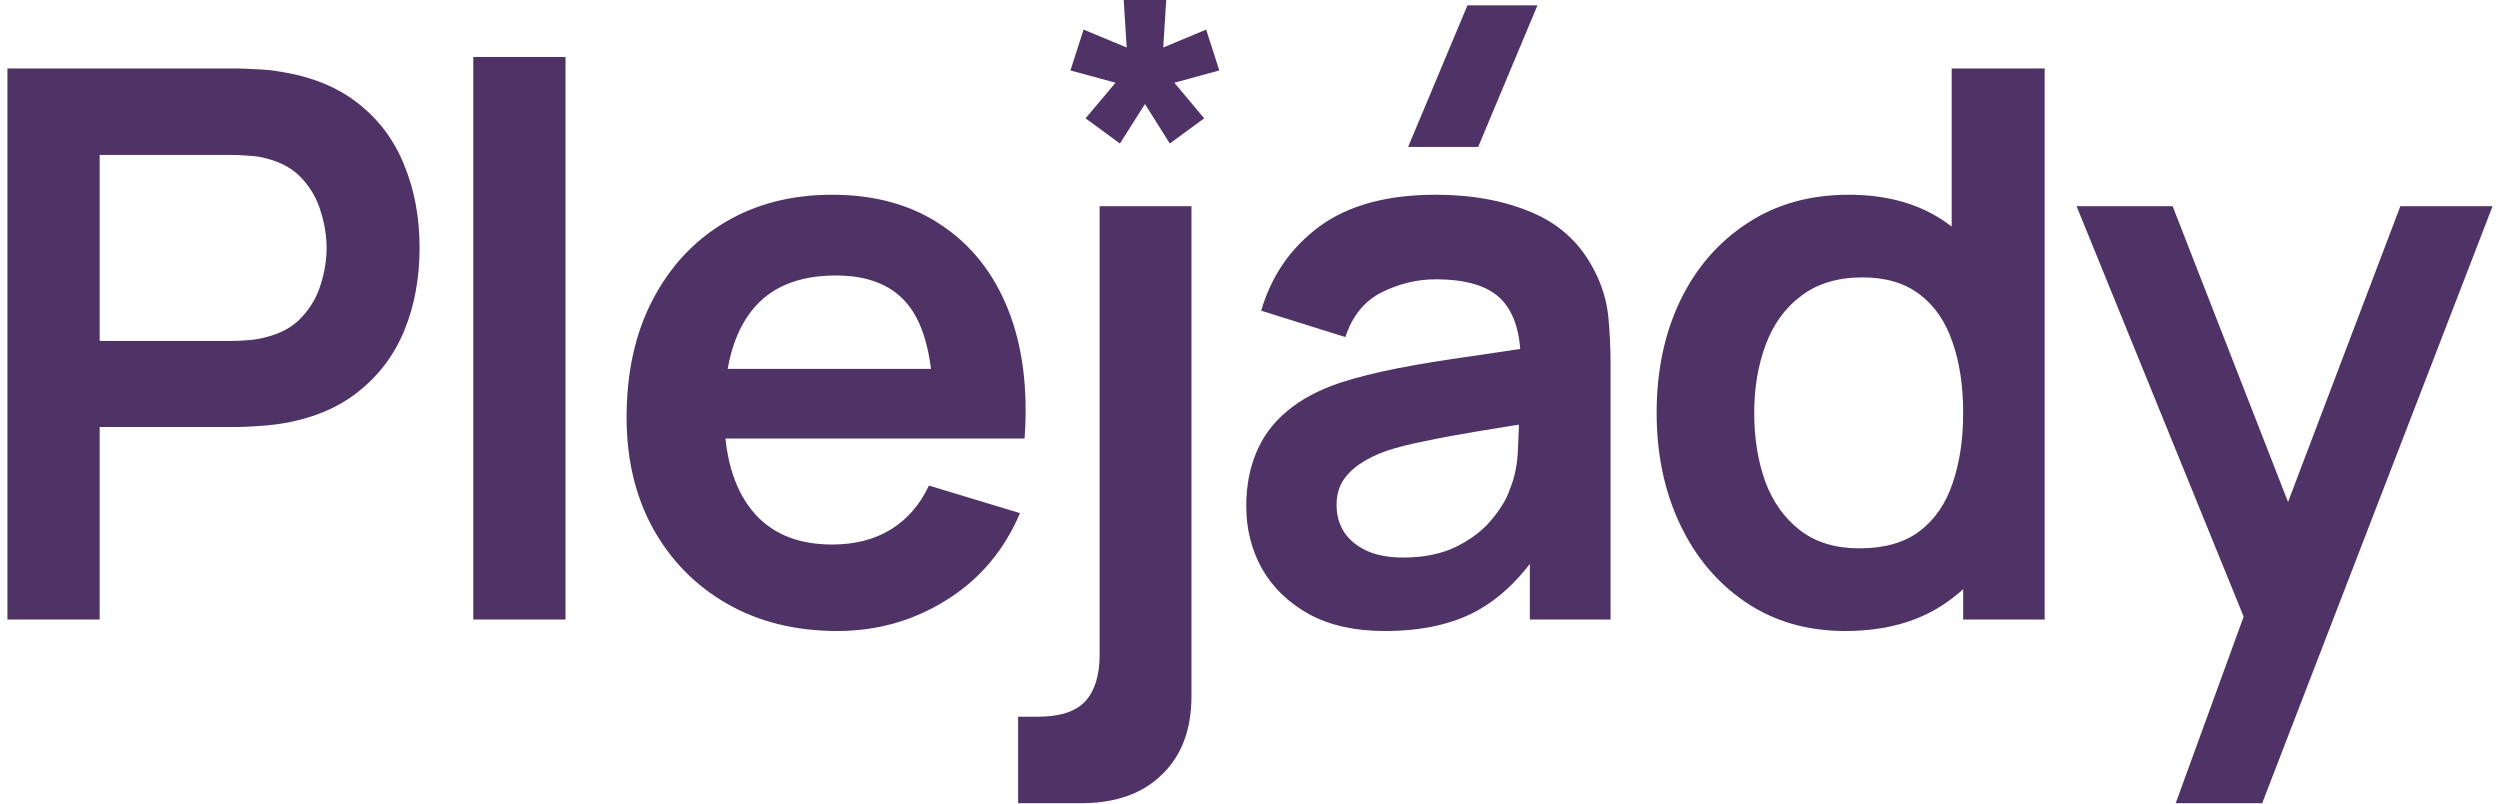
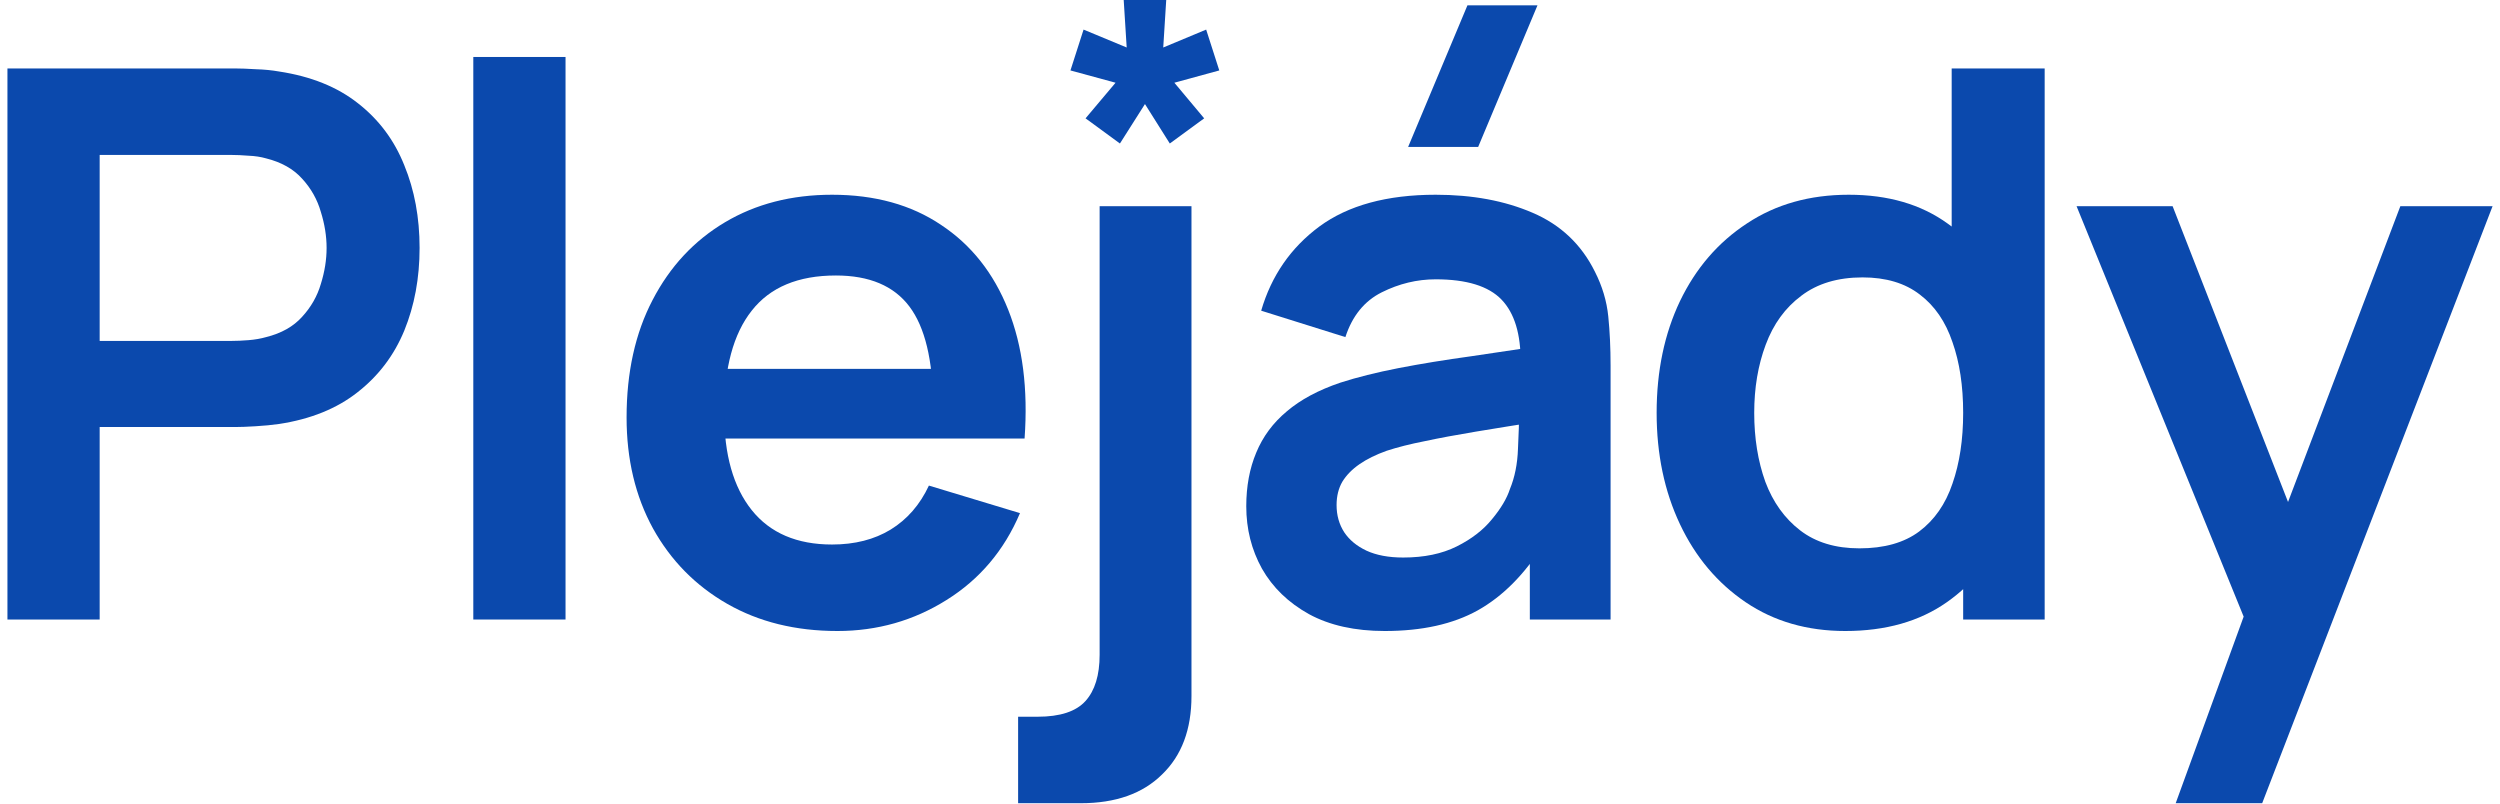
<svg xmlns="http://www.w3.org/2000/svg" width="249" height="80" viewBox="0 0 249 80" fill="none">
-   <path d="M0.741 61.704V6.818H23.42C23.953 6.818 24.64 6.844 25.478 6.895C26.317 6.92 27.092 6.996 27.803 7.123C30.979 7.606 33.597 8.661 35.655 10.287C37.739 11.913 39.276 13.971 40.267 16.462C41.283 18.926 41.791 21.671 41.791 24.694C41.791 27.693 41.283 30.437 40.267 32.927C39.25 35.392 37.7 37.438 35.617 39.064C33.559 40.69 30.954 41.745 27.803 42.227C27.092 42.329 26.304 42.405 25.44 42.456C24.601 42.507 23.928 42.532 23.42 42.532H9.927V61.704H0.741ZM9.927 33.956H23.039C23.547 33.956 24.119 33.931 24.754 33.88C25.389 33.829 25.974 33.728 26.507 33.575C28.032 33.194 29.226 32.521 30.09 31.555C30.979 30.59 31.602 29.497 31.958 28.277C32.339 27.058 32.529 25.863 32.529 24.694C32.529 23.526 32.339 22.331 31.958 21.112C31.602 19.866 30.979 18.761 30.09 17.796C29.226 16.83 28.032 16.157 26.507 15.775C25.974 15.623 25.389 15.534 24.754 15.509C24.119 15.458 23.547 15.432 23.039 15.432H9.927V33.956Z" fill="#4F3366" />
-   <path d="M47.141 61.704V5.675H56.327V61.704H47.141Z" fill="#4F3366" />
-   <path d="M83.409 62.848C79.242 62.848 75.583 61.946 72.432 60.142C69.281 58.338 66.816 55.835 65.038 52.633C63.284 49.431 62.408 45.747 62.408 41.58C62.408 37.082 63.272 33.181 64.999 29.878C66.727 26.549 69.129 23.97 72.203 22.141C75.278 20.311 78.835 19.396 82.876 19.396C87.144 19.396 90.766 20.4 93.739 22.407C96.737 24.39 98.96 27.197 100.409 30.831C101.857 34.465 102.403 38.746 102.048 43.676H92.938V40.322C92.913 35.849 92.125 32.584 90.575 30.526C89.025 28.468 86.585 27.439 83.257 27.439C79.496 27.439 76.701 28.608 74.871 30.945C73.042 33.258 72.127 36.65 72.127 41.122C72.127 45.289 73.042 48.517 74.871 50.803C76.701 53.09 79.369 54.234 82.876 54.234C85.137 54.234 87.081 53.738 88.707 52.747C90.359 51.731 91.629 50.27 92.519 48.364L101.59 51.108C100.015 54.818 97.575 57.702 94.272 59.761C90.994 61.819 87.373 62.848 83.409 62.848ZM69.23 43.676V36.739H97.55V43.676H69.23Z" fill="#4F3366" />
-   <path d="M101.404 80V71.386H103.348C105.584 71.386 107.173 70.865 108.113 69.823C109.053 68.781 109.523 67.244 109.523 65.211V20.54H118.671V69.328C118.671 72.656 117.692 75.261 115.736 77.141C113.805 79.047 111.111 80 107.655 80H101.404Z" fill="#4F3366" />
-   <path d="M147.226 14.632H140.251L146.158 0.529H153.134L147.226 14.632ZM137.926 62.848C134.952 62.848 132.437 62.289 130.379 61.171C128.32 60.027 126.758 58.515 125.69 56.635C124.649 54.755 124.128 52.684 124.128 50.422C124.128 48.44 124.458 46.662 125.119 45.086C125.779 43.485 126.796 42.113 128.168 40.97C129.54 39.801 131.319 38.848 133.504 38.111C135.156 37.577 137.087 37.095 139.298 36.663C141.534 36.231 143.948 35.837 146.54 35.481C149.157 35.1 151.888 34.693 154.734 34.261L151.456 36.129C151.482 33.283 150.847 31.187 149.551 29.84C148.255 28.493 146.069 27.82 142.995 27.82C141.14 27.82 139.348 28.252 137.621 29.116C135.893 29.98 134.686 31.466 134 33.575L125.614 30.945C126.631 27.464 128.562 24.669 131.408 22.56C134.279 20.451 138.141 19.396 142.995 19.396C146.654 19.396 149.868 19.994 152.638 21.188C155.433 22.382 157.504 24.339 158.851 27.058C159.588 28.506 160.032 29.992 160.185 31.517C160.337 33.016 160.414 34.655 160.414 36.434V61.704H152.371V52.785L153.705 54.234C151.85 57.207 149.678 59.392 147.188 60.79C144.723 62.162 141.635 62.848 137.926 62.848ZM139.755 55.53C141.839 55.53 143.617 55.161 145.091 54.424C146.565 53.688 147.734 52.785 148.598 51.718C149.487 50.651 150.084 49.647 150.389 48.707C150.872 47.538 151.139 46.204 151.19 44.705C151.266 43.18 151.304 41.948 151.304 41.008L154.125 41.846C151.355 42.278 148.979 42.66 146.997 42.99C145.015 43.32 143.312 43.638 141.889 43.943C140.467 44.222 139.209 44.54 138.116 44.896C137.049 45.277 136.147 45.721 135.41 46.23C134.673 46.738 134.101 47.322 133.695 47.983C133.314 48.644 133.123 49.419 133.123 50.308C133.123 51.324 133.377 52.226 133.885 53.014C134.393 53.776 135.13 54.386 136.096 54.844C137.087 55.301 138.307 55.53 139.755 55.53Z" fill="#4F3366" />
-   <path d="M183.791 62.848C180.005 62.848 176.702 61.895 173.881 59.989C171.061 58.084 168.876 55.492 167.326 52.214C165.776 48.936 165.001 45.239 165.001 41.122C165.001 36.955 165.776 33.245 167.326 29.992C168.901 26.715 171.124 24.135 173.996 22.255C176.867 20.349 180.247 19.396 184.134 19.396C188.048 19.396 191.326 20.349 193.968 22.255C196.636 24.135 198.656 26.715 200.029 29.992C201.401 33.27 202.087 36.98 202.087 41.122C202.087 45.213 201.401 48.91 200.029 52.214C198.656 55.492 196.611 58.084 193.892 59.989C191.173 61.895 187.806 62.848 183.791 62.848ZM185.202 54.615C187.666 54.615 189.648 54.056 191.148 52.938C192.672 51.794 193.778 50.206 194.464 48.173C195.175 46.141 195.531 43.79 195.531 41.122C195.531 38.429 195.175 36.078 194.464 34.071C193.778 32.038 192.698 30.463 191.224 29.345C189.75 28.201 187.844 27.629 185.507 27.629C183.042 27.629 181.009 28.239 179.408 29.459C177.807 30.653 176.626 32.279 175.863 34.338C175.101 36.37 174.72 38.632 174.72 41.122C174.72 43.638 175.088 45.925 175.825 47.983C176.588 50.016 177.744 51.629 179.294 52.824C180.844 54.018 182.813 54.615 185.202 54.615ZM195.531 61.704V32.813H194.387V6.818H203.649V61.704H195.531Z" fill="#4F3366" />
-   <path d="M216.699 80L224.627 58.236L224.78 64.639L206.827 20.54H216.394L229.125 53.167H226.685L239.073 20.54H248.259L225.313 80H216.699Z" fill="#4F3366" />
-   <path d="M111.545 14.293L108.121 11.787L111.109 8.239L106.617 7.016L107.923 2.947L112.218 4.731L111.921 0H116.156L115.859 4.731L120.134 2.947L121.44 7.016L116.967 8.239L119.936 11.787L116.512 14.293L114.038 10.364L111.545 14.293Z" fill="#4F3366" />
+   <path d="M0.741 61.704V6.818H23.42C23.953 6.818 24.64 6.844 25.478 6.895C26.317 6.92 27.092 6.996 27.803 7.123C30.979 7.606 33.597 8.661 35.655 10.287C37.739 11.913 39.276 13.971 40.267 16.462C41.283 18.926 41.791 21.671 41.791 24.694C41.791 27.693 41.283 30.437 40.267 32.927C39.25 35.392 37.7 37.438 35.617 39.064C33.559 40.69 30.954 41.745 27.803 42.227C27.092 42.329 26.304 42.405 25.44 42.456C24.601 42.507 23.928 42.532 23.42 42.532H9.927V61.704H0.741ZM9.927 33.956H23.039C23.547 33.956 24.119 33.931 24.754 33.88C25.389 33.829 25.974 33.728 26.507 33.575C28.032 33.194 29.226 32.521 30.09 31.555C30.979 30.59 31.602 29.497 31.958 28.277C32.339 27.058 32.529 25.863 32.529 24.694C32.529 23.526 32.339 22.331 31.958 21.112C31.602 19.866 30.979 18.761 30.09 17.796C29.226 16.83 28.032 16.157 26.507 15.775C25.974 15.623 25.389 15.534 24.754 15.509C24.119 15.458 23.547 15.432 23.039 15.432H9.927V33.956Z" fill="#0B49AD" />
+   <path d="M47.141 61.704V5.675H56.327V61.704H47.141Z" fill="#0B49AD" />
+   <path d="M83.409 62.848C79.242 62.848 75.583 61.946 72.432 60.142C69.281 58.338 66.816 55.835 65.038 52.633C63.284 49.431 62.408 45.747 62.408 41.58C62.408 37.082 63.272 33.181 64.999 29.878C66.727 26.549 69.129 23.97 72.203 22.141C75.278 20.311 78.835 19.396 82.876 19.396C87.144 19.396 90.766 20.4 93.739 22.407C96.737 24.39 98.96 27.197 100.409 30.831C101.857 34.465 102.403 38.746 102.048 43.676H92.938V40.322C92.913 35.849 92.125 32.584 90.575 30.526C89.025 28.468 86.585 27.439 83.257 27.439C79.496 27.439 76.701 28.608 74.871 30.945C73.042 33.258 72.127 36.65 72.127 41.122C72.127 45.289 73.042 48.517 74.871 50.803C76.701 53.09 79.369 54.234 82.876 54.234C85.137 54.234 87.081 53.738 88.707 52.747C90.359 51.731 91.629 50.27 92.519 48.364L101.59 51.108C100.015 54.818 97.575 57.702 94.272 59.761C90.994 61.819 87.373 62.848 83.409 62.848ZM69.23 43.676V36.739H97.55V43.676H69.23Z" fill="#0B49AD" />
+   <path d="M101.404 80V71.386H103.348C105.584 71.386 107.173 70.865 108.113 69.823C109.053 68.781 109.523 67.244 109.523 65.211V20.54H118.671V69.328C118.671 72.656 117.692 75.261 115.736 77.141C113.805 79.047 111.111 80 107.655 80H101.404Z" fill="#0B49AD" />
+   <path d="M147.226 14.632H140.251L146.158 0.529H153.134L147.226 14.632ZM137.926 62.848C134.952 62.848 132.437 62.289 130.379 61.171C128.32 60.027 126.758 58.515 125.69 56.635C124.649 54.755 124.128 52.684 124.128 50.422C124.128 48.44 124.458 46.662 125.119 45.086C125.779 43.485 126.796 42.113 128.168 40.97C129.54 39.801 131.319 38.848 133.504 38.111C135.156 37.577 137.087 37.095 139.298 36.663C141.534 36.231 143.948 35.837 146.54 35.481C149.157 35.1 151.888 34.693 154.734 34.261L151.456 36.129C151.482 33.283 150.847 31.187 149.551 29.84C148.255 28.493 146.069 27.82 142.995 27.82C141.14 27.82 139.348 28.252 137.621 29.116C135.893 29.98 134.686 31.466 134 33.575L125.614 30.945C126.631 27.464 128.562 24.669 131.408 22.56C134.279 20.451 138.141 19.396 142.995 19.396C146.654 19.396 149.868 19.994 152.638 21.188C155.433 22.382 157.504 24.339 158.851 27.058C159.588 28.506 160.032 29.992 160.185 31.517C160.337 33.016 160.414 34.655 160.414 36.434V61.704H152.371V52.785L153.705 54.234C151.85 57.207 149.678 59.392 147.188 60.79C144.723 62.162 141.635 62.848 137.926 62.848ZM139.755 55.53C141.839 55.53 143.617 55.161 145.091 54.424C146.565 53.688 147.734 52.785 148.598 51.718C149.487 50.651 150.084 49.647 150.389 48.707C150.872 47.538 151.139 46.204 151.19 44.705C151.266 43.18 151.304 41.948 151.304 41.008L154.125 41.846C151.355 42.278 148.979 42.66 146.997 42.99C145.015 43.32 143.312 43.638 141.889 43.943C140.467 44.222 139.209 44.54 138.116 44.896C137.049 45.277 136.147 45.721 135.41 46.23C134.673 46.738 134.101 47.322 133.695 47.983C133.314 48.644 133.123 49.419 133.123 50.308C133.123 51.324 133.377 52.226 133.885 53.014C134.393 53.776 135.13 54.386 136.096 54.844C137.087 55.301 138.307 55.53 139.755 55.53Z" fill="#0B49AD" />
+   <path d="M183.791 62.848C180.005 62.848 176.702 61.895 173.881 59.989C171.061 58.084 168.876 55.492 167.326 52.214C165.776 48.936 165.001 45.239 165.001 41.122C165.001 36.955 165.776 33.245 167.326 29.992C168.901 26.715 171.124 24.135 173.996 22.255C176.867 20.349 180.247 19.396 184.134 19.396C188.048 19.396 191.326 20.349 193.968 22.255C196.636 24.135 198.656 26.715 200.029 29.992C201.401 33.27 202.087 36.98 202.087 41.122C202.087 45.213 201.401 48.91 200.029 52.214C198.656 55.492 196.611 58.084 193.892 59.989C191.173 61.895 187.806 62.848 183.791 62.848ZM185.202 54.615C187.666 54.615 189.648 54.056 191.148 52.938C192.672 51.794 193.778 50.206 194.464 48.173C195.175 46.141 195.531 43.79 195.531 41.122C195.531 38.429 195.175 36.078 194.464 34.071C193.778 32.038 192.698 30.463 191.224 29.345C189.75 28.201 187.844 27.629 185.507 27.629C183.042 27.629 181.009 28.239 179.408 29.459C177.807 30.653 176.626 32.279 175.863 34.338C175.101 36.37 174.72 38.632 174.72 41.122C174.72 43.638 175.088 45.925 175.825 47.983C176.588 50.016 177.744 51.629 179.294 52.824C180.844 54.018 182.813 54.615 185.202 54.615ZM195.531 61.704V32.813H194.387V6.818H203.649V61.704H195.531Z" fill="#0B49AD" />
+   <path d="M216.699 80L224.627 58.236L224.78 64.639L206.827 20.54H216.394L229.125 53.167H226.685L239.073 20.54H248.259L225.313 80H216.699Z" fill="#0B49AD" />
+   <path d="M111.545 14.293L108.121 11.787L111.109 8.239L106.617 7.016L107.923 2.947L112.218 4.731L111.921 0H116.156L115.859 4.731L120.134 2.947L121.44 7.016L116.967 8.239L119.936 11.787L116.512 14.293L114.038 10.364L111.545 14.293Z" fill="#0B49AD" />
</svg>
